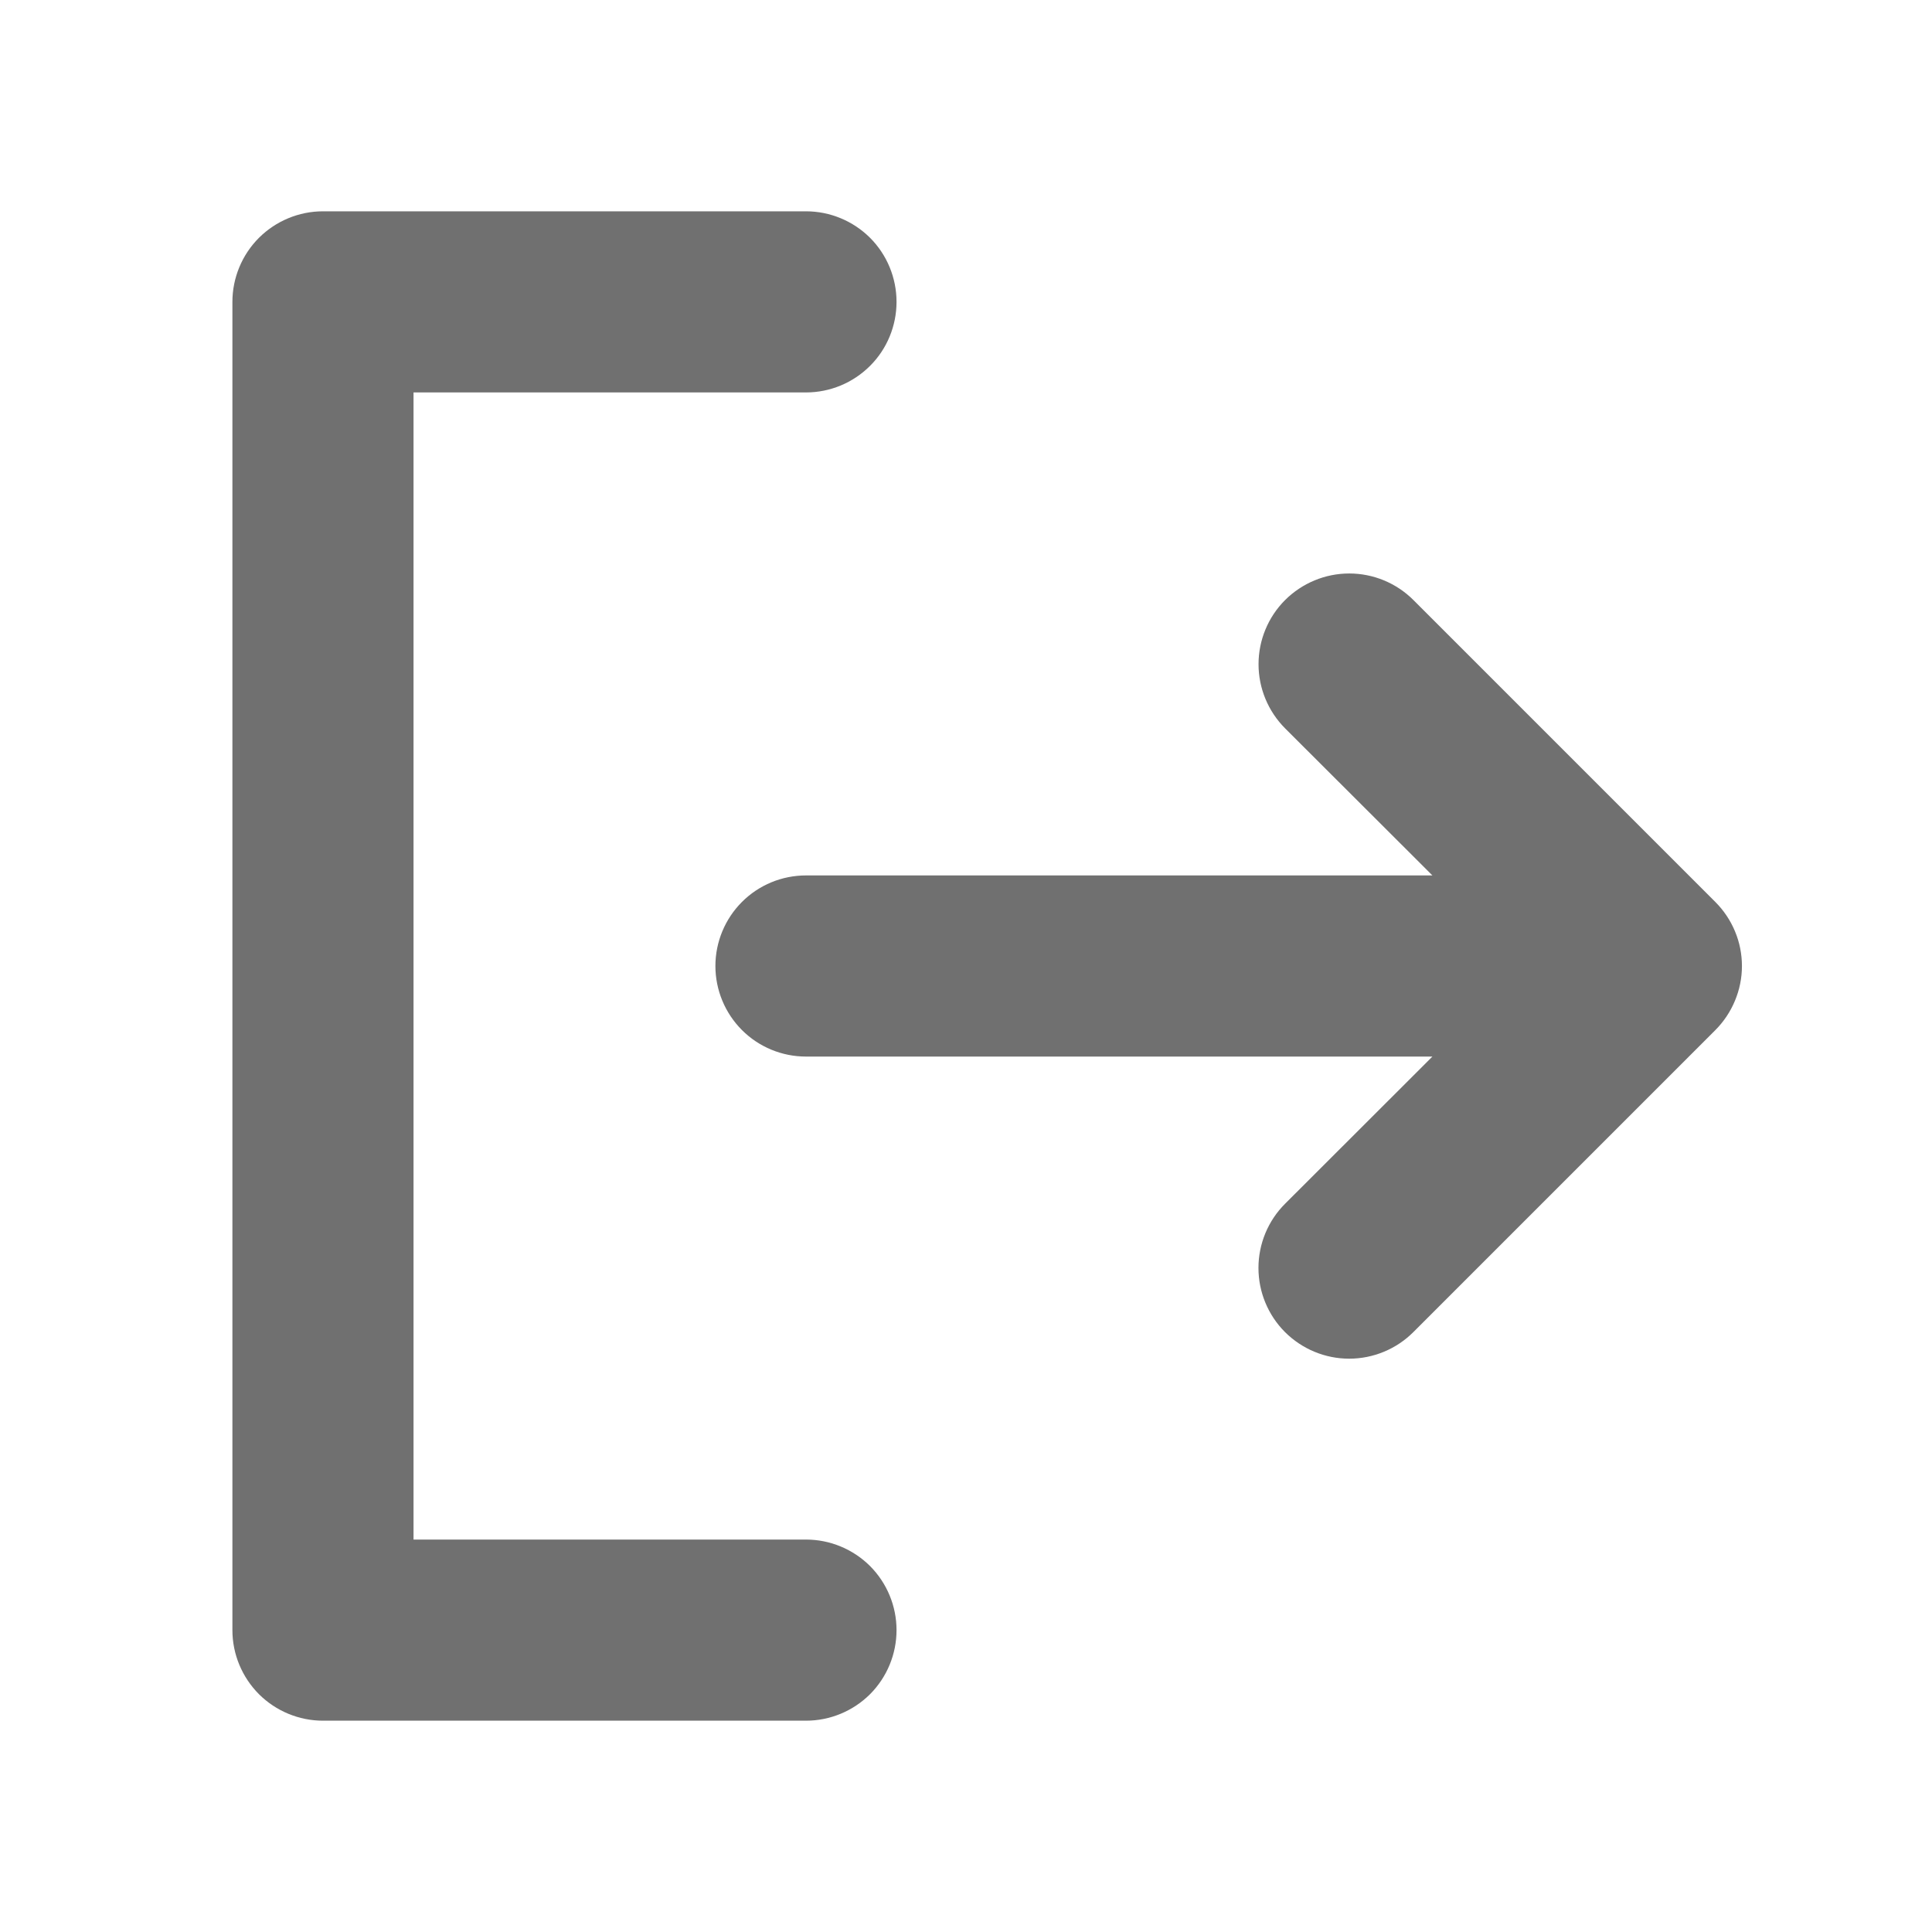
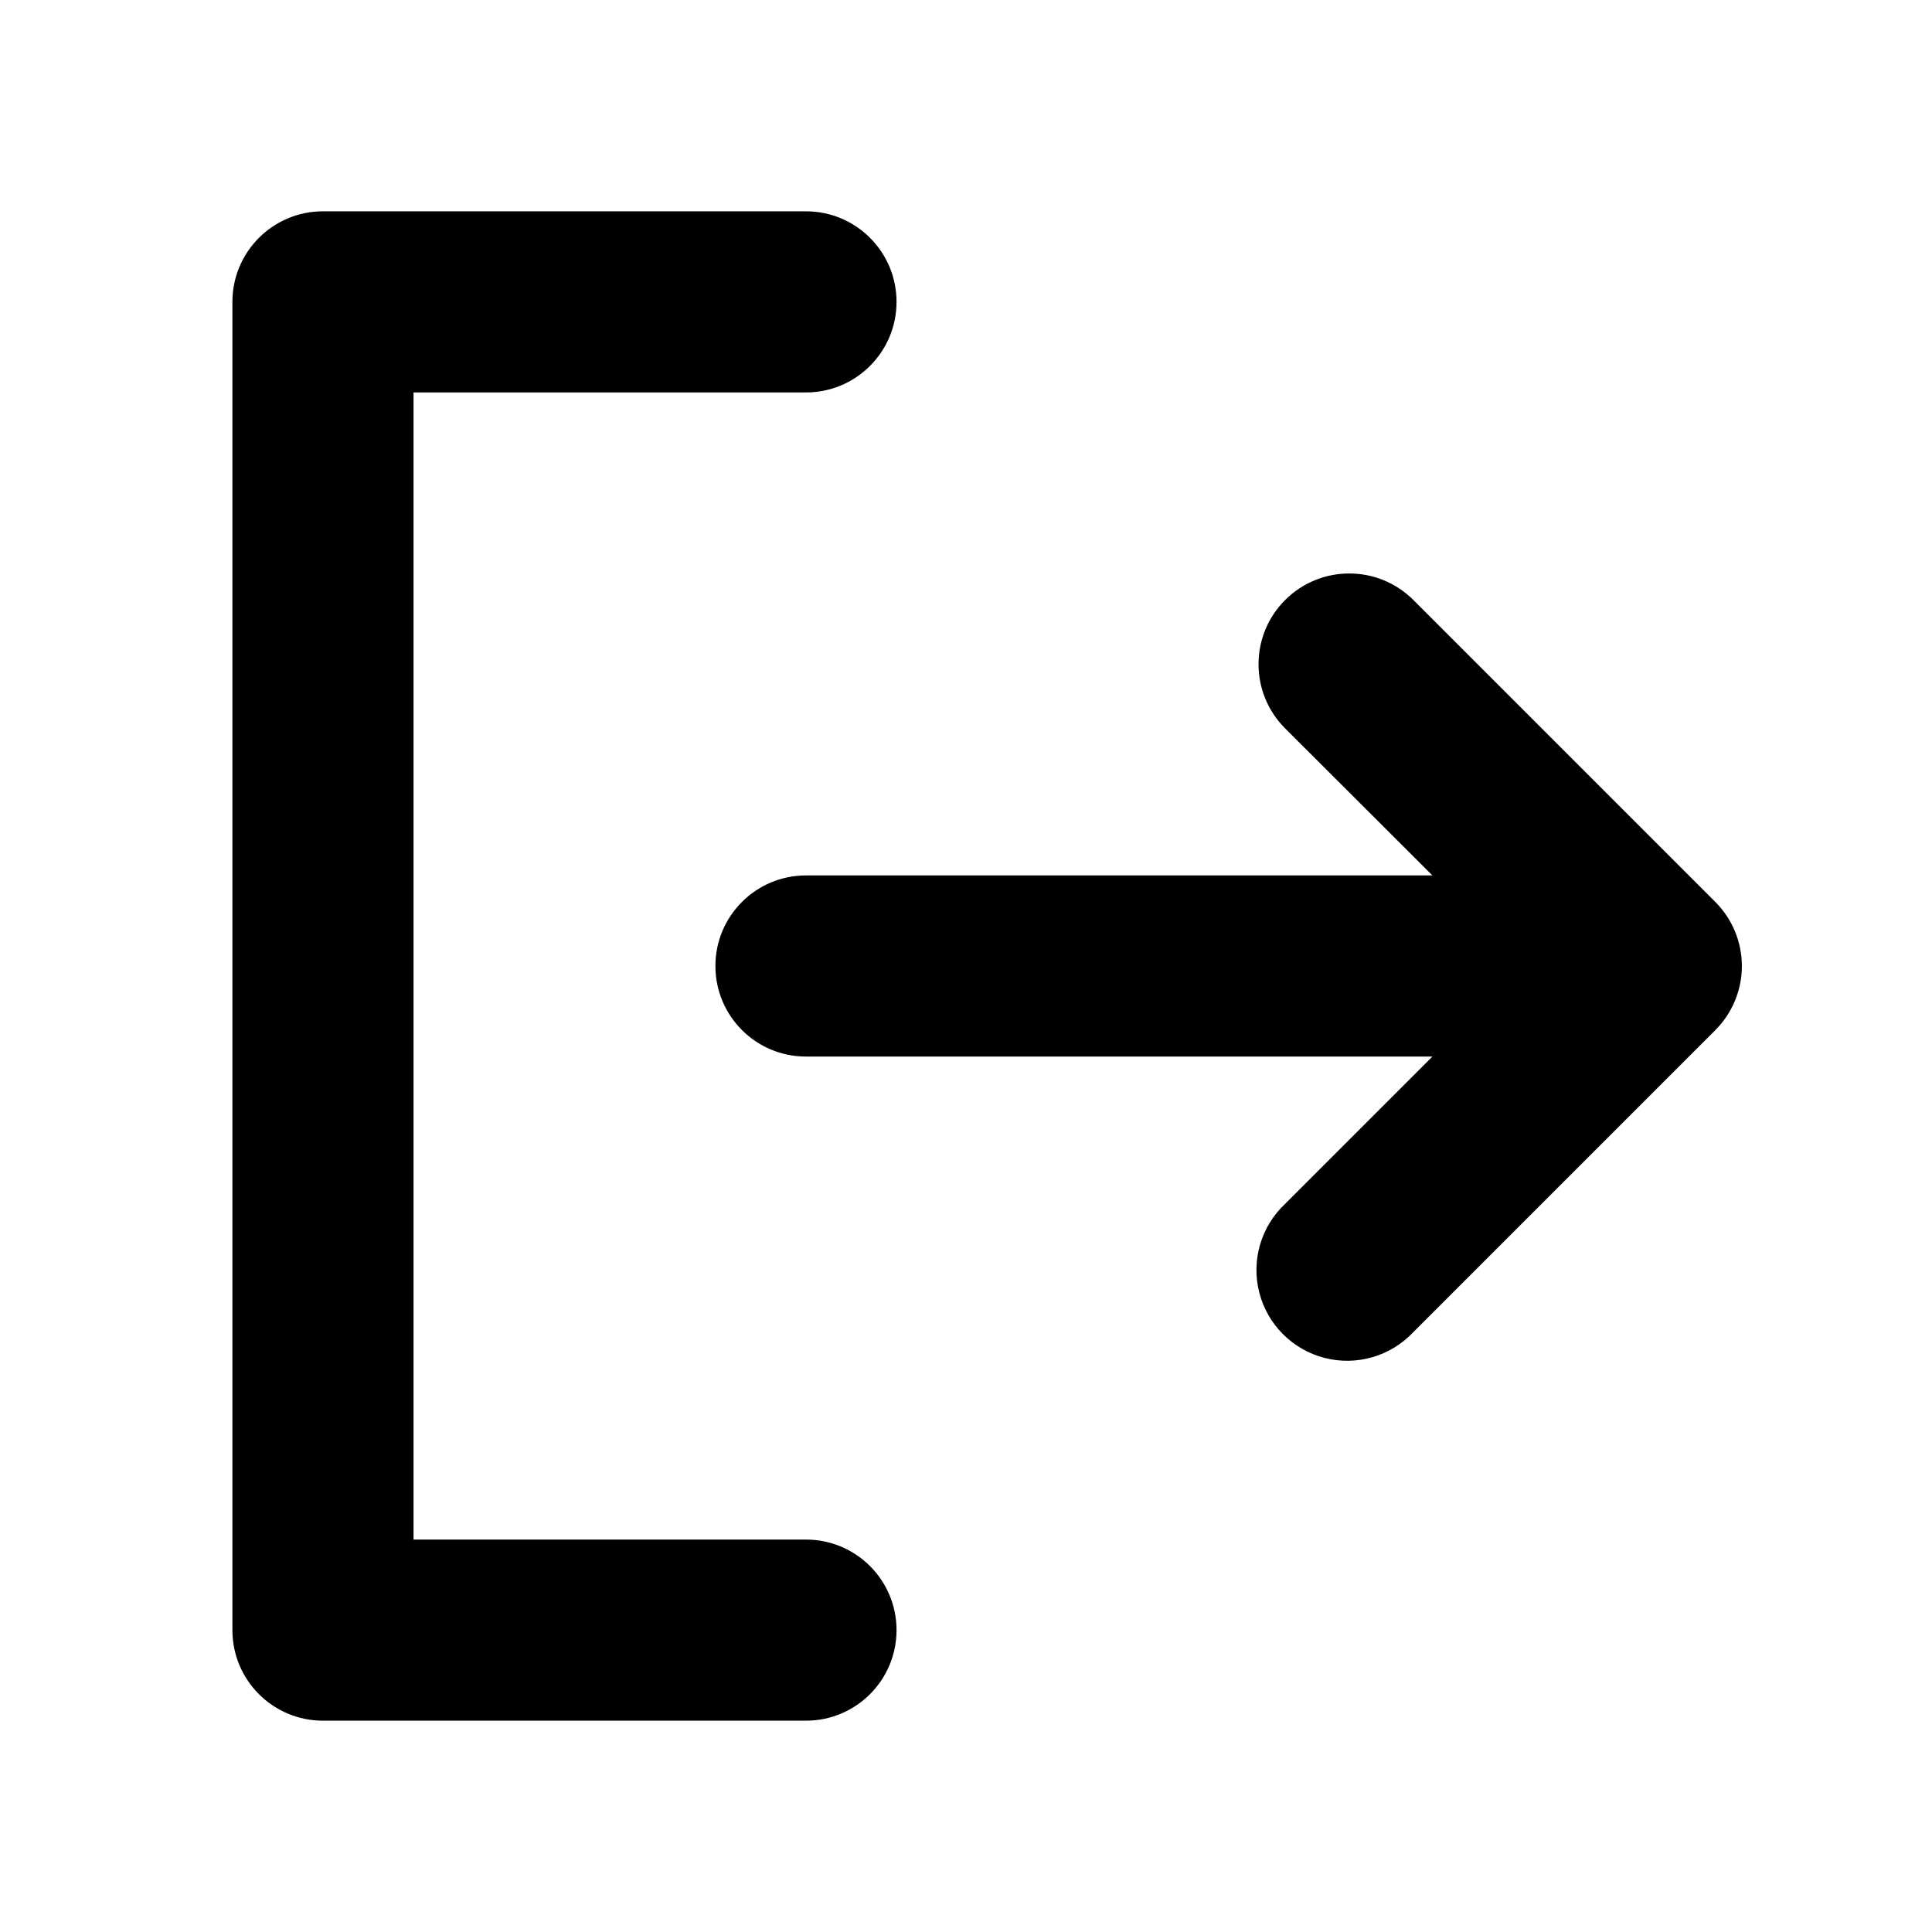
- <svg xmlns="http://www.w3.org/2000/svg" width="24" height="24" viewBox="0 0 24 24" fill="none">
-   <path d="M11.137 20.25C11.137 20.548 11.019 20.834 10.808 21.046C10.597 21.256 10.311 21.375 10.012 21.375H4.012C3.714 21.375 3.428 21.256 3.217 21.046C3.006 20.834 2.887 20.548 2.887 20.25V3.75C2.887 3.452 3.006 3.165 3.217 2.954C3.428 2.744 3.714 2.625 4.012 2.625H10.012C10.311 2.625 10.597 2.744 10.808 2.954C11.019 3.165 11.137 3.452 11.137 3.75C11.137 4.048 11.019 4.335 10.808 4.545C10.597 4.756 10.311 4.875 10.012 4.875H5.137V19.125H10.012C10.311 19.125 10.597 19.244 10.808 19.454C11.019 19.666 11.137 19.952 11.137 20.25ZM21.308 11.204L17.558 7.454C17.347 7.243 17.06 7.124 16.761 7.124C16.462 7.124 16.176 7.243 15.964 7.454C15.753 7.665 15.634 7.952 15.634 8.251C15.634 8.55 15.753 8.836 15.964 9.048L17.794 10.875H10.012C9.714 10.875 9.428 10.993 9.217 11.204C9.006 11.415 8.887 11.702 8.887 12C8.887 12.298 9.006 12.585 9.217 12.796C9.428 13.007 9.714 13.125 10.012 13.125H17.794L15.963 14.954C15.752 15.165 15.633 15.452 15.633 15.751C15.633 16.05 15.752 16.337 15.963 16.548C16.175 16.759 16.461 16.878 16.76 16.878C17.059 16.878 17.346 16.759 17.557 16.548L21.307 12.798C21.412 12.693 21.495 12.569 21.552 12.432C21.609 12.296 21.639 12.149 21.639 12.001C21.639 11.853 21.61 11.706 21.553 11.57C21.496 11.433 21.413 11.309 21.308 11.204Z" fill="#707070" />
+ <svg xmlns="http://www.w3.org/2000/svg" viewBox="0 0 24 24" aria-hidden="true" fill="currentColor">
+   <path d="M11.137 20.25a1.125 1.125 0 0 1-1.125 1.125h-6a1.125 1.125 0 0 1-1.125-1.125V3.75a1.125 1.125 0 0 1 1.125-1.125h6a1.125 1.125 0 0 1 0 2.25H5.137v14.25h4.875a1.125 1.125 0 0 1 1.125 1.125m10.171-9.046-3.75-3.75a1.127 1.127 0 1 0-1.594 1.594l1.83 1.827h-7.782a1.125 1.125 0 1 0 0 2.25h7.782l-1.83 1.83a1.127 1.127 0 1 0 1.593 1.593l3.75-3.75a1.126 1.126 0 0 0 .001-1.594" />
</svg>
